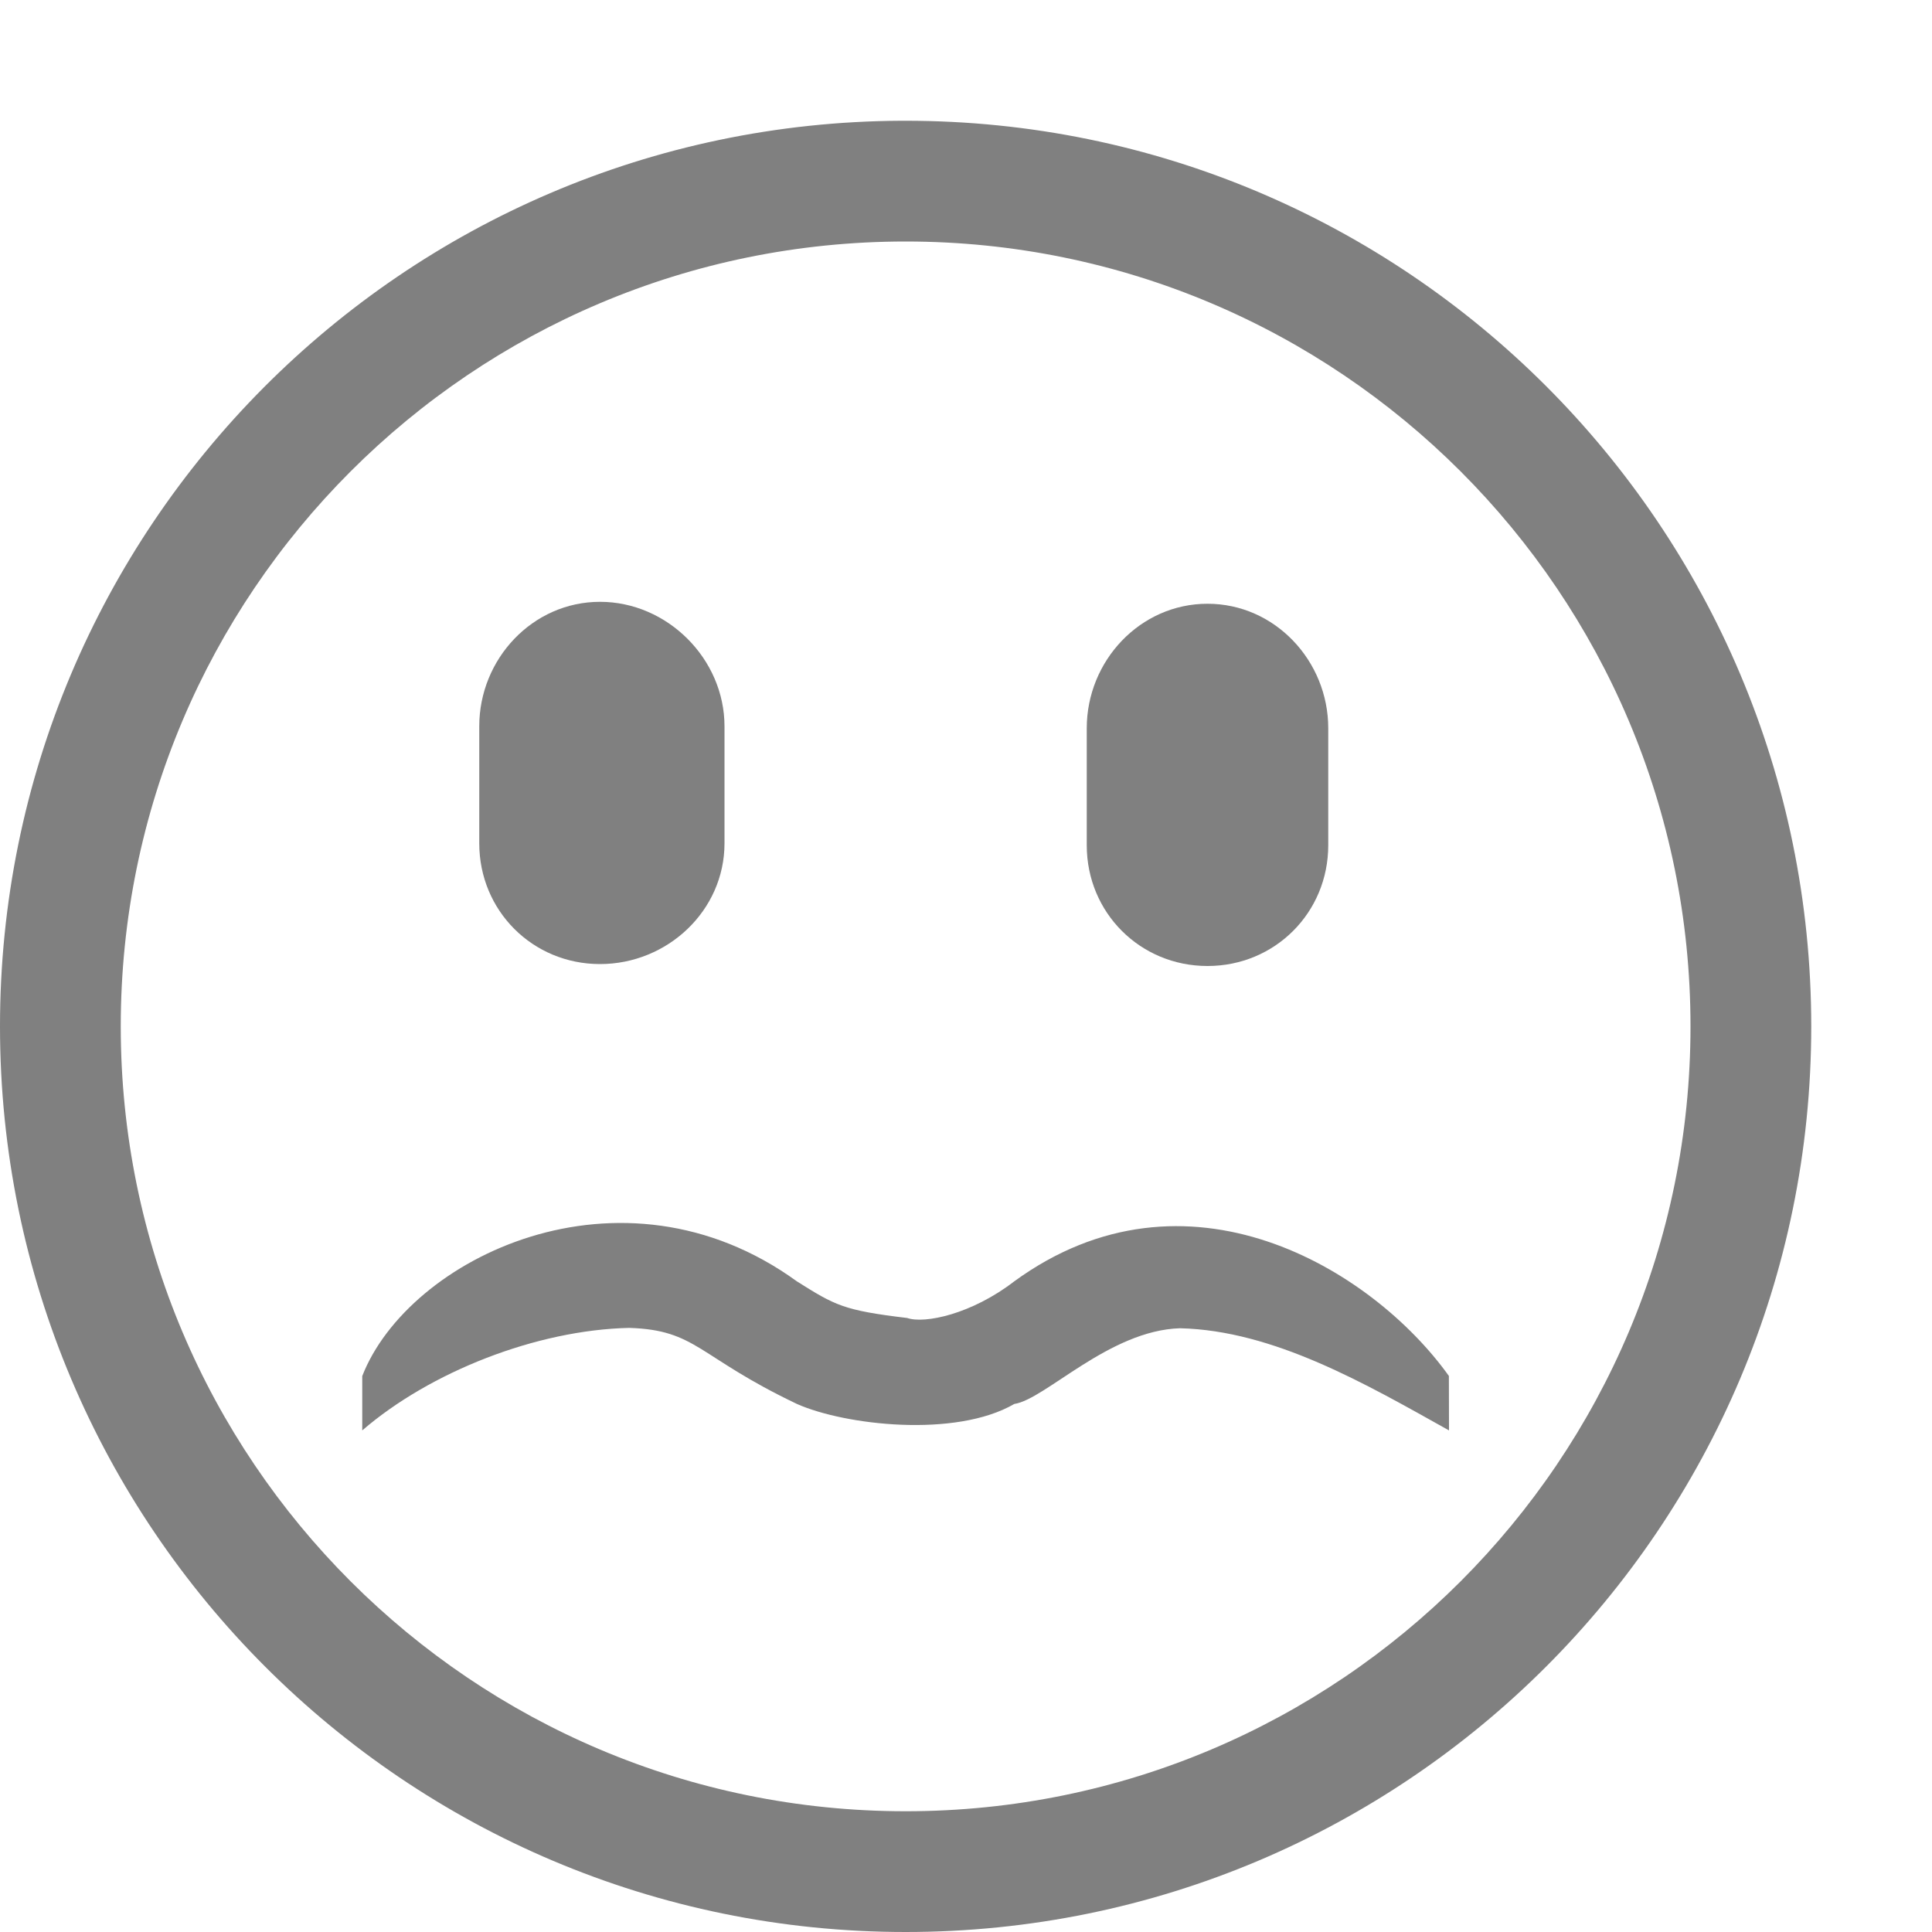
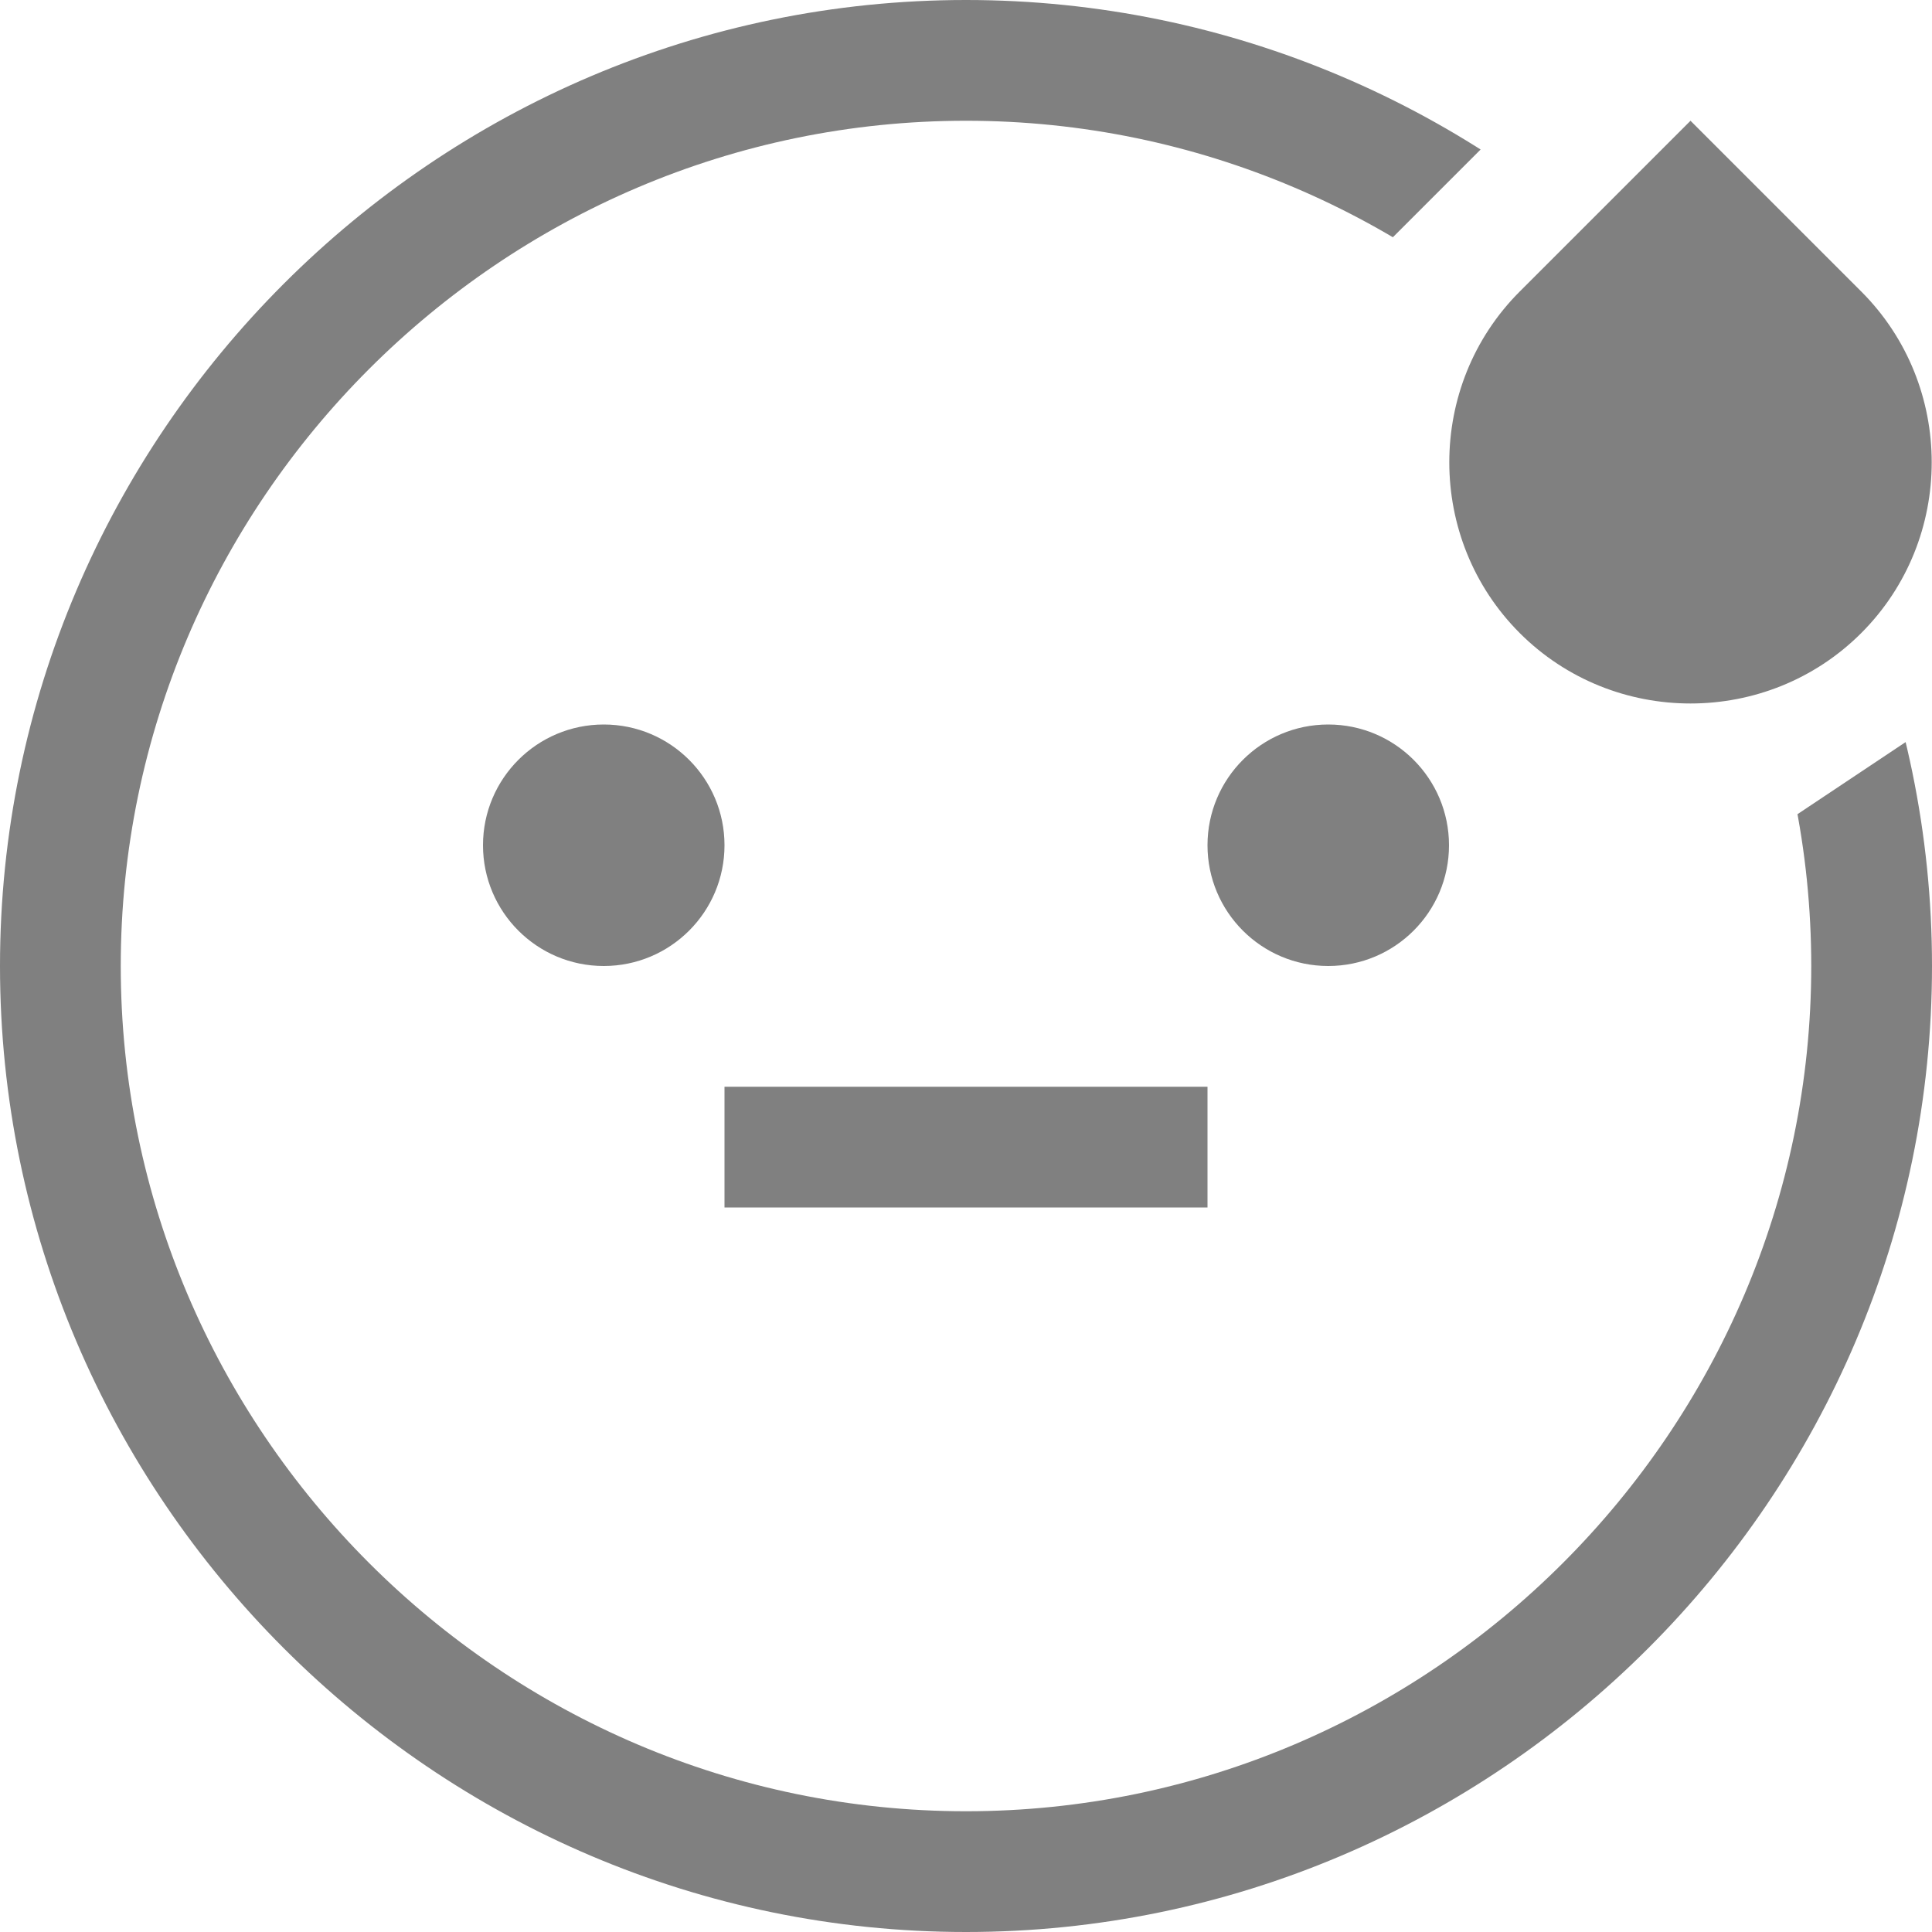
- <svg xmlns="http://www.w3.org/2000/svg" version="1.1" viewBox="0 0 16 16">
-   <g fill="#808080">
-     <path d="m12 11.846c-0.689-0.385-1.451-0.828-2.228-0.846-0.587 0.018-1.115 0.589-1.372 0.627-0.488 0.283-1.404 0.176-1.8 0-0.825-0.393-0.829-0.612-1.389-0.63-0.768 0.017-1.649 0.364-2.211 0.849v-0.45c0.38-0.977 2.142-1.841 3.6-0.784 0.315 0.198 0.384 0.24 0.913 0.303 0.144 0.05 0.533-0.031 0.886-0.303 1.424-1.038 2.963-0.107 3.6 0.783z" />
-     <path d="m10 5c0.558 0 1 0.473 1 1.031v0.969c0 0.558-0.442 1-1 1-0.558 0-1-0.442-1-1v-0.969c0-0.558 0.442-1.031 1-1.031z" />
-     <path d="m4.969 4.984c0.558 0 1.031 0.473 1.031 1.031v0.969c0 0.558-0.473 1-1.031 1s-1-0.442-1-1v-0.969c0-0.558 0.442-1.031 1-1.031z" />
-     <path d="m7.463 1a7.5 7.5 0 0 0-7.463 7.5 7.5 7.5 0 0 0 7.5 7.5 7.5 7.5 0 0 0 7.5-7.5 7.5 7.5 0 0 0-7.5-7.5 7.5 7.5 0 0 0-0.037 0zm0.037 1a6.5 6.5 0 0 1 6.5 6.5 6.5 6.5 0 0 1-6.5 6.5 6.5 6.5 0 0 1-6.5-6.5 6.5 6.5 0 0 1 6.5-6.5z" fill-rule="evenodd" />
-   </g>
+ <svg xmlns="http://www.w3.org/2000/svg" width="16" height="16" viewBox="0 0 16 16" fill="gray">
+   <defs>
+     <clipPath id="sweat">
+       <path d="M0 0L13.5 0L11 2.5L11 8L13 8L16 6L16 16L0 16Z" />
+     </clipPath>
+   </defs>
+   <path d="M0 8C0 3.6 3.6 0 8 0C12.4 0 16 3.6 16 8C16 12.4 12.4 16 8 16C3.6 16 0 12.4 0 8ZM8 1C4.15 1 1 4.15 1 8C1 11.85 4.15 15 8 15C11.85 15 15 11.85 15 8C15 4.15 11.85 1 8 1Z" clip-path="url(#sweat)" />
+   <circle r="1" cx="11" cy="7" />
+   <circle r="1" cx="5" cy="7" />
+   <rect width="4" height="1" x="6" y="9" />
+   <path d="M0 0L2 0C3.1 0 4 0.9 4 2C4 3.1 3.1 4 2 4C0.9 4 0 3.1 0 2Z" transform="translate(14 1) rotate(45)" />
</svg>
